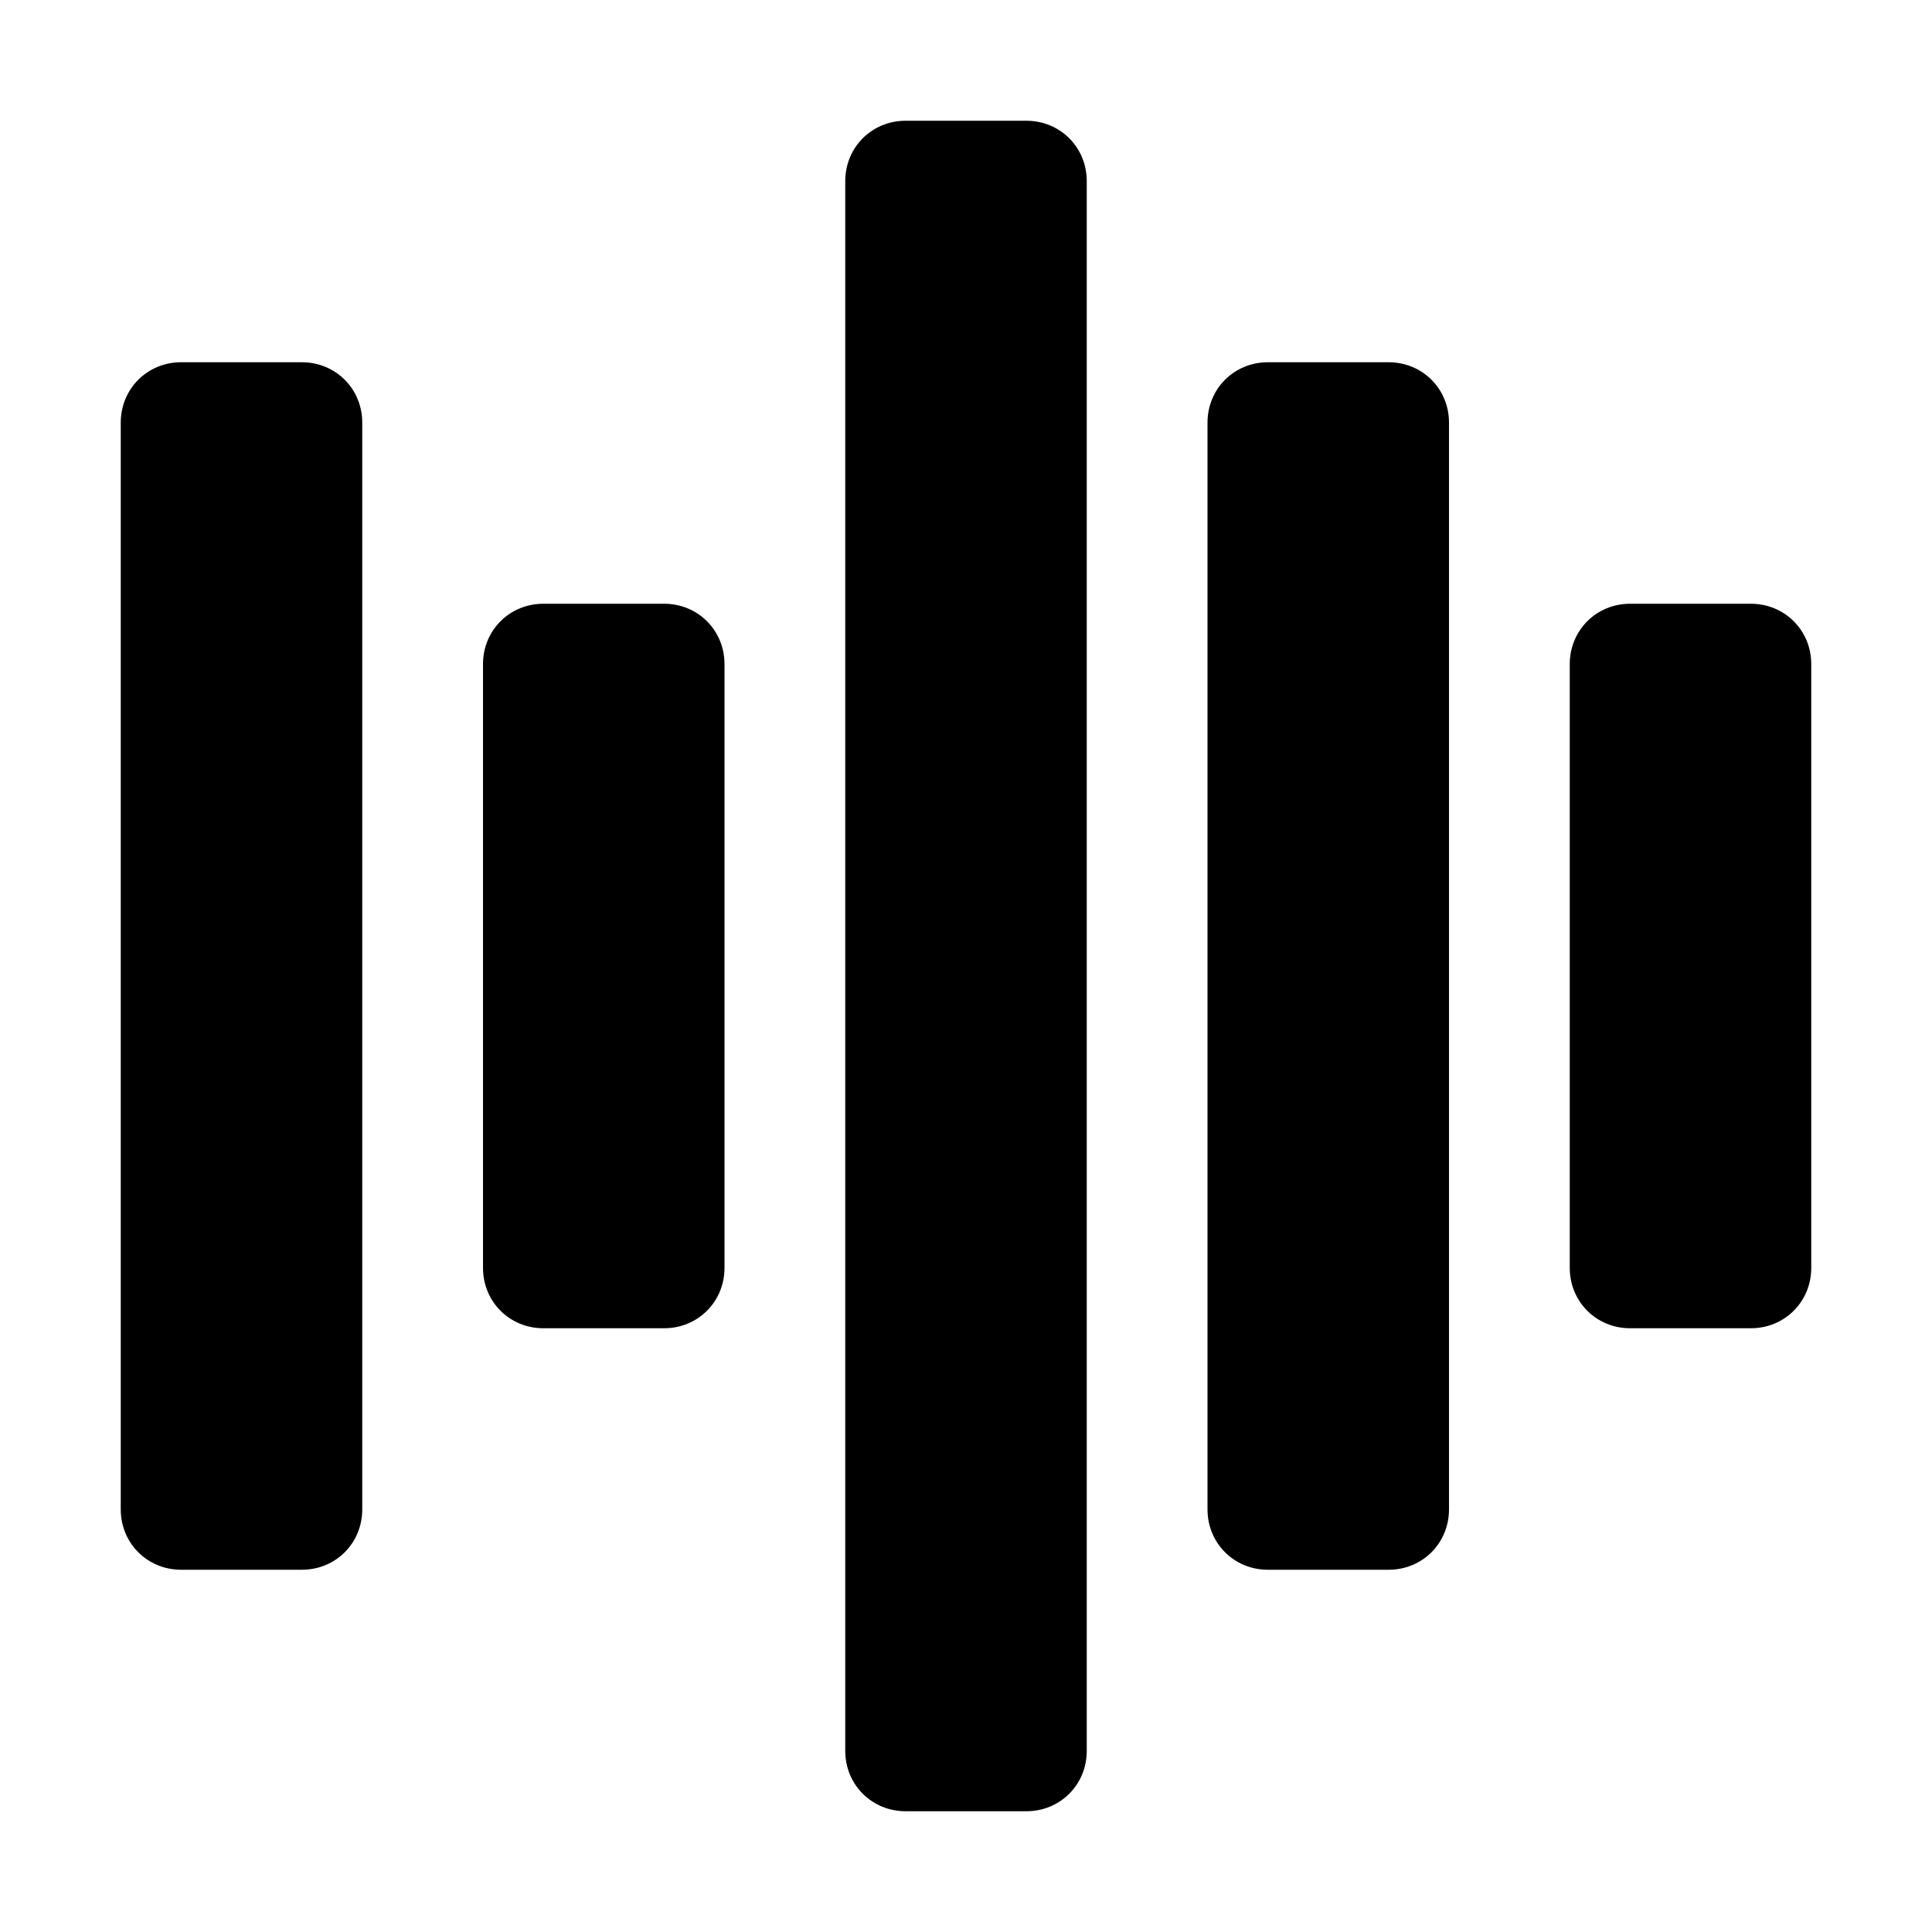
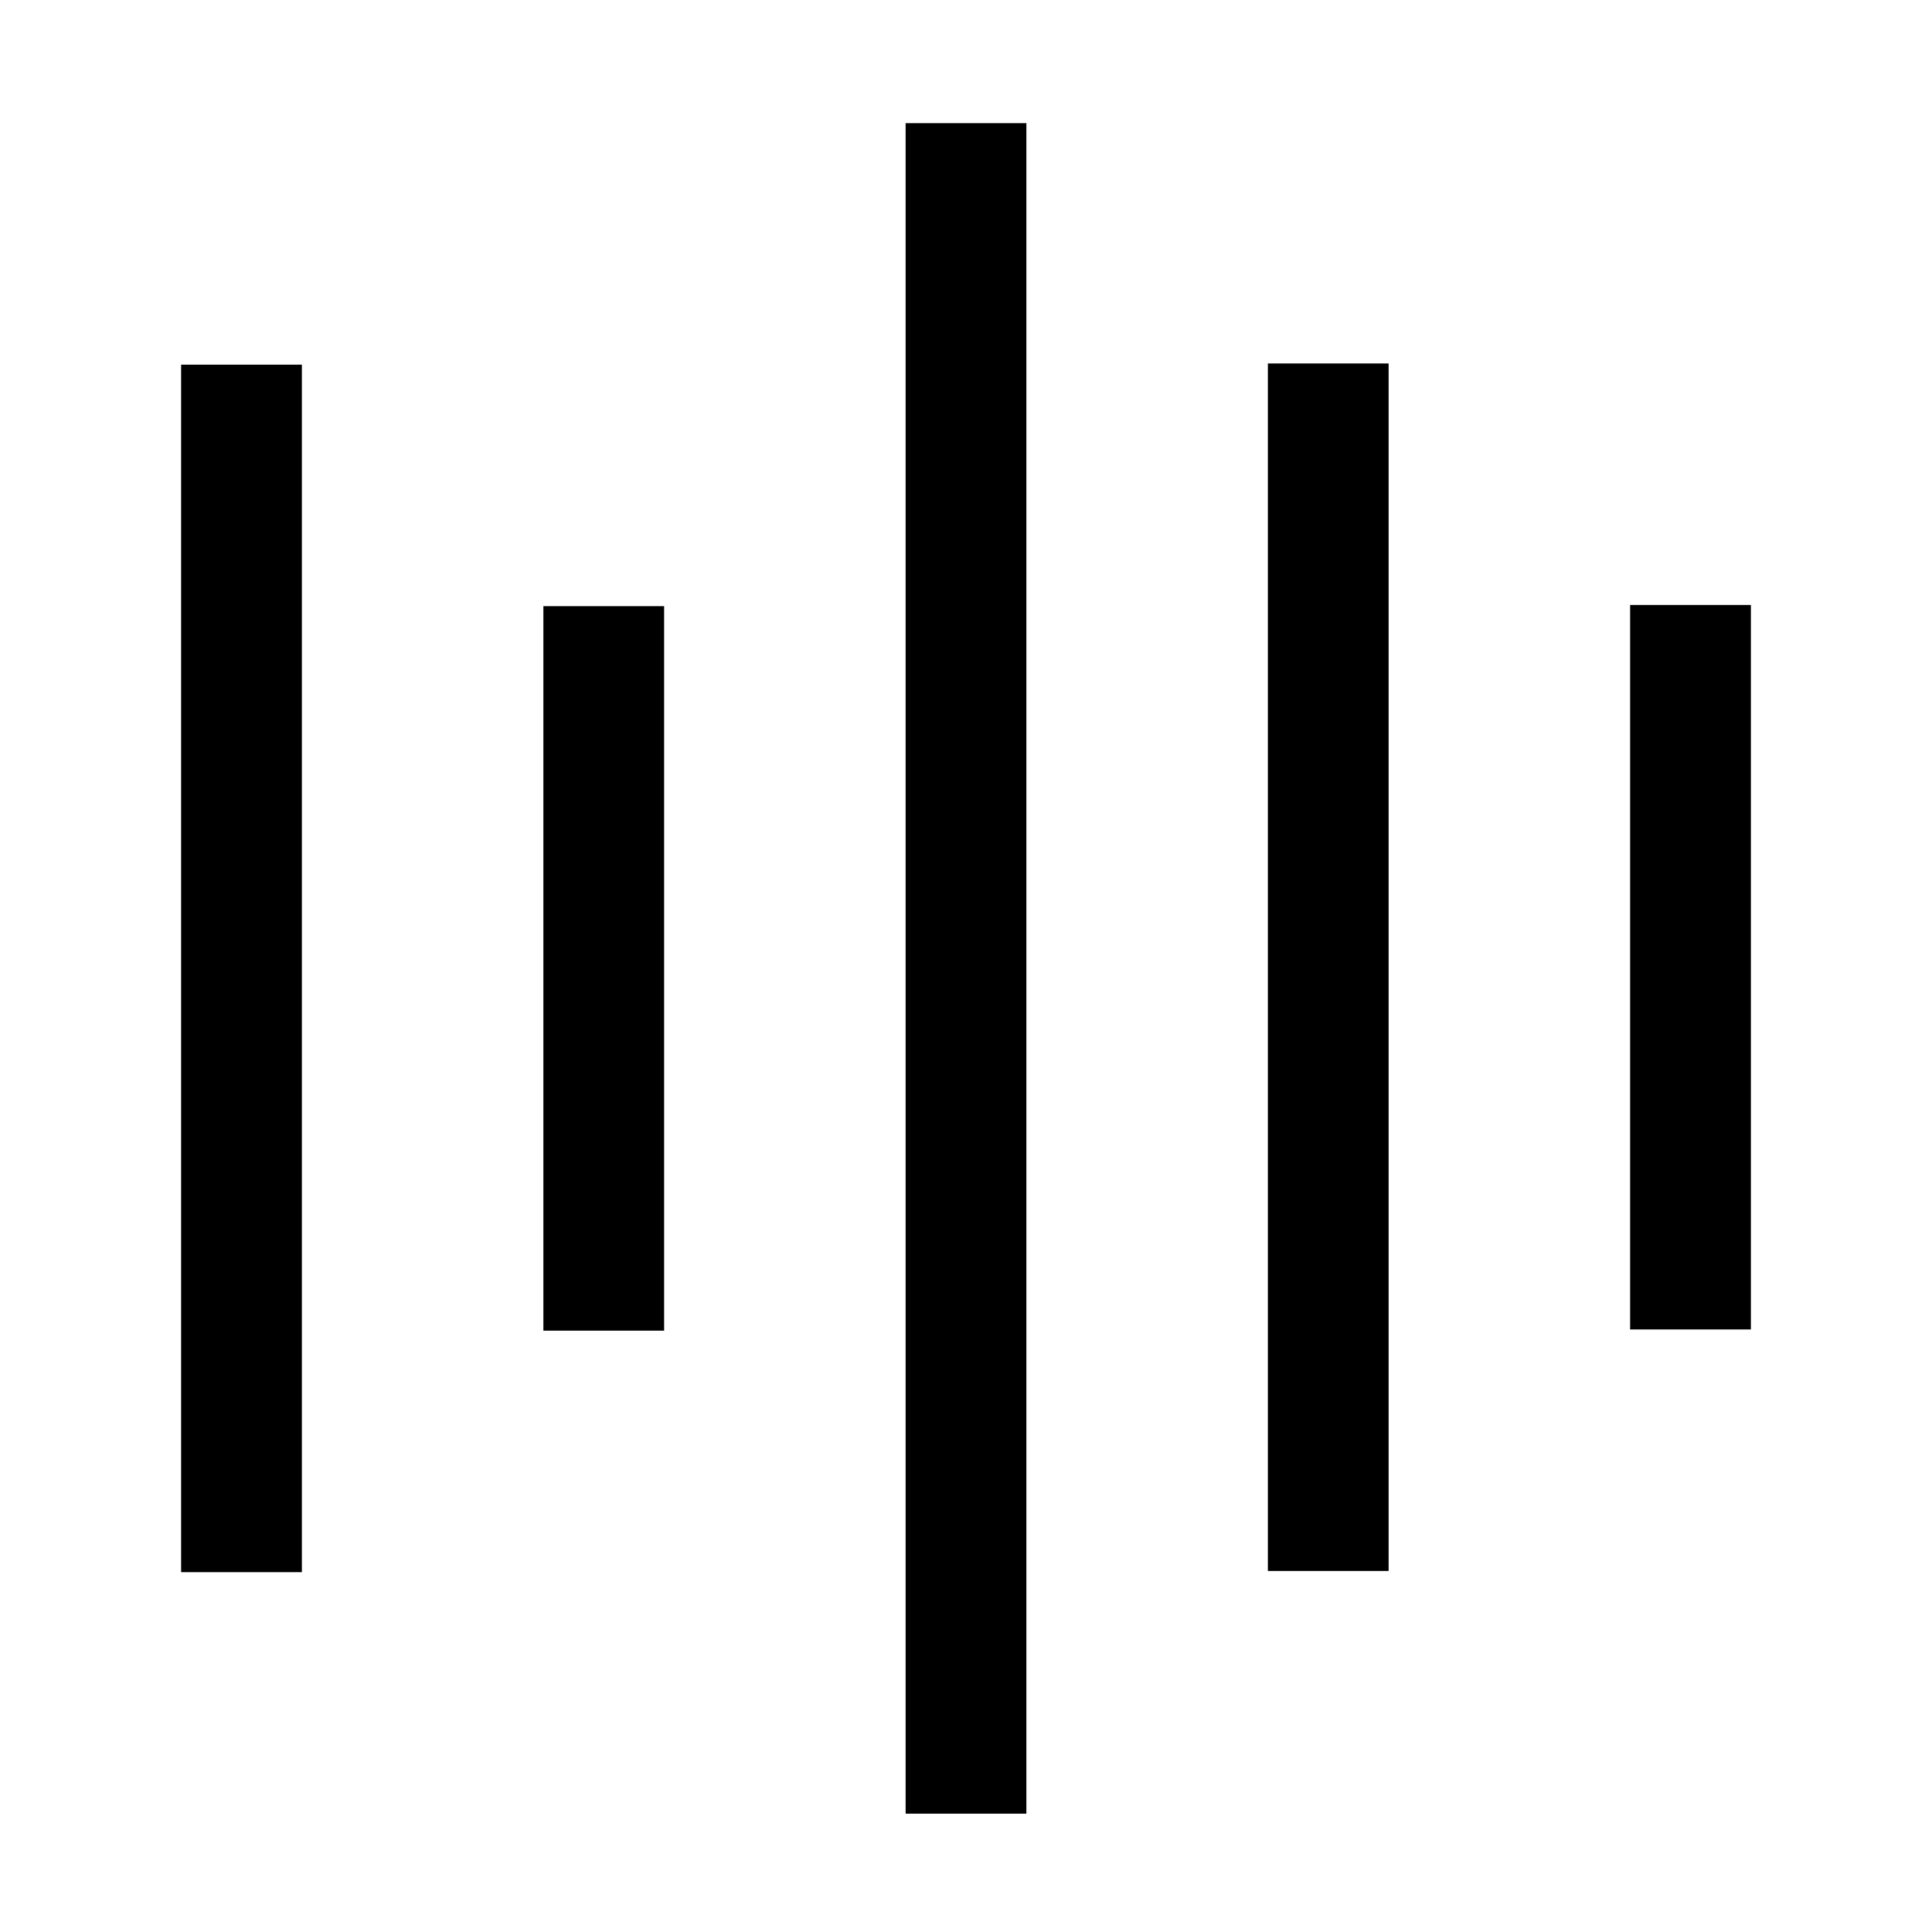
<svg xmlns="http://www.w3.org/2000/svg" width="48" height="48" viewBox="0 0 48 48">
-   <path d="M25.5 3H22.5C21.66 3 21 3.66 21 4.5V43.5C21 44.34 21.66 45 22.5 45H25.5C26.34 45 27 44.34 27 43.5V4.5C27 3.66 26.34 3 25.5 3Z" fill-rule="evenodd" />
-   <path d="M7.5 9H4.5C3.66 9 3 9.66 3 10.5V37.5C3 38.34 3.66 39 4.5 39H7.5C8.34 39 9 38.34 9 37.5V10.5C9 9.66 8.34 9 7.5 9Z" fill-rule="evenodd" />
-   <path d="M16.5 15H13.5C12.66 15 12 15.66 12 16.5V31.5C12 32.34 12.66 33 13.5 33H16.5C17.34 33 18 32.34 18 31.5V16.5C18 15.66 17.34 15 16.5 15Z" fill-rule="evenodd" />
-   <path d="M31.5 9H34.5C35.34 9 36 9.66 36 10.5V37.5C36 38.34 35.34 39 34.5 39H31.5C30.66 39 30 38.34 30 37.5V10.5C30 9.66 30.66 9 31.5 9Z" fill-rule="evenodd" />
-   <path d="M43.5 15H40.5C39.66 15 39 15.66 39 16.5V31.5C39 32.34 39.66 33 40.5 33H43.5C44.34 33 45 32.34 45 31.5V16.5C45 15.66 44.34 15 43.5 15Z" fill-rule="evenodd" />
+   <path d="M25.5 3.06H22.5V45.06H25.5V3.06Z" fill-rule="evenodd" />
+   <path d="M16.5 15.06H13.5V33.06H16.5V15.06Z" fill-rule="evenodd" />
+   <path d="M4.5 9.06H7.5V39.06H4.5V9.06Z" fill-rule="evenodd" />
+   <path d="M40.5 33.03H43.5V15.03H40.5V33.03Z" fill-rule="evenodd" />
+   <path d="M34.5 39.03H31.5V9.03H34.5V39.03Z" fill-rule="evenodd" />
</svg>
